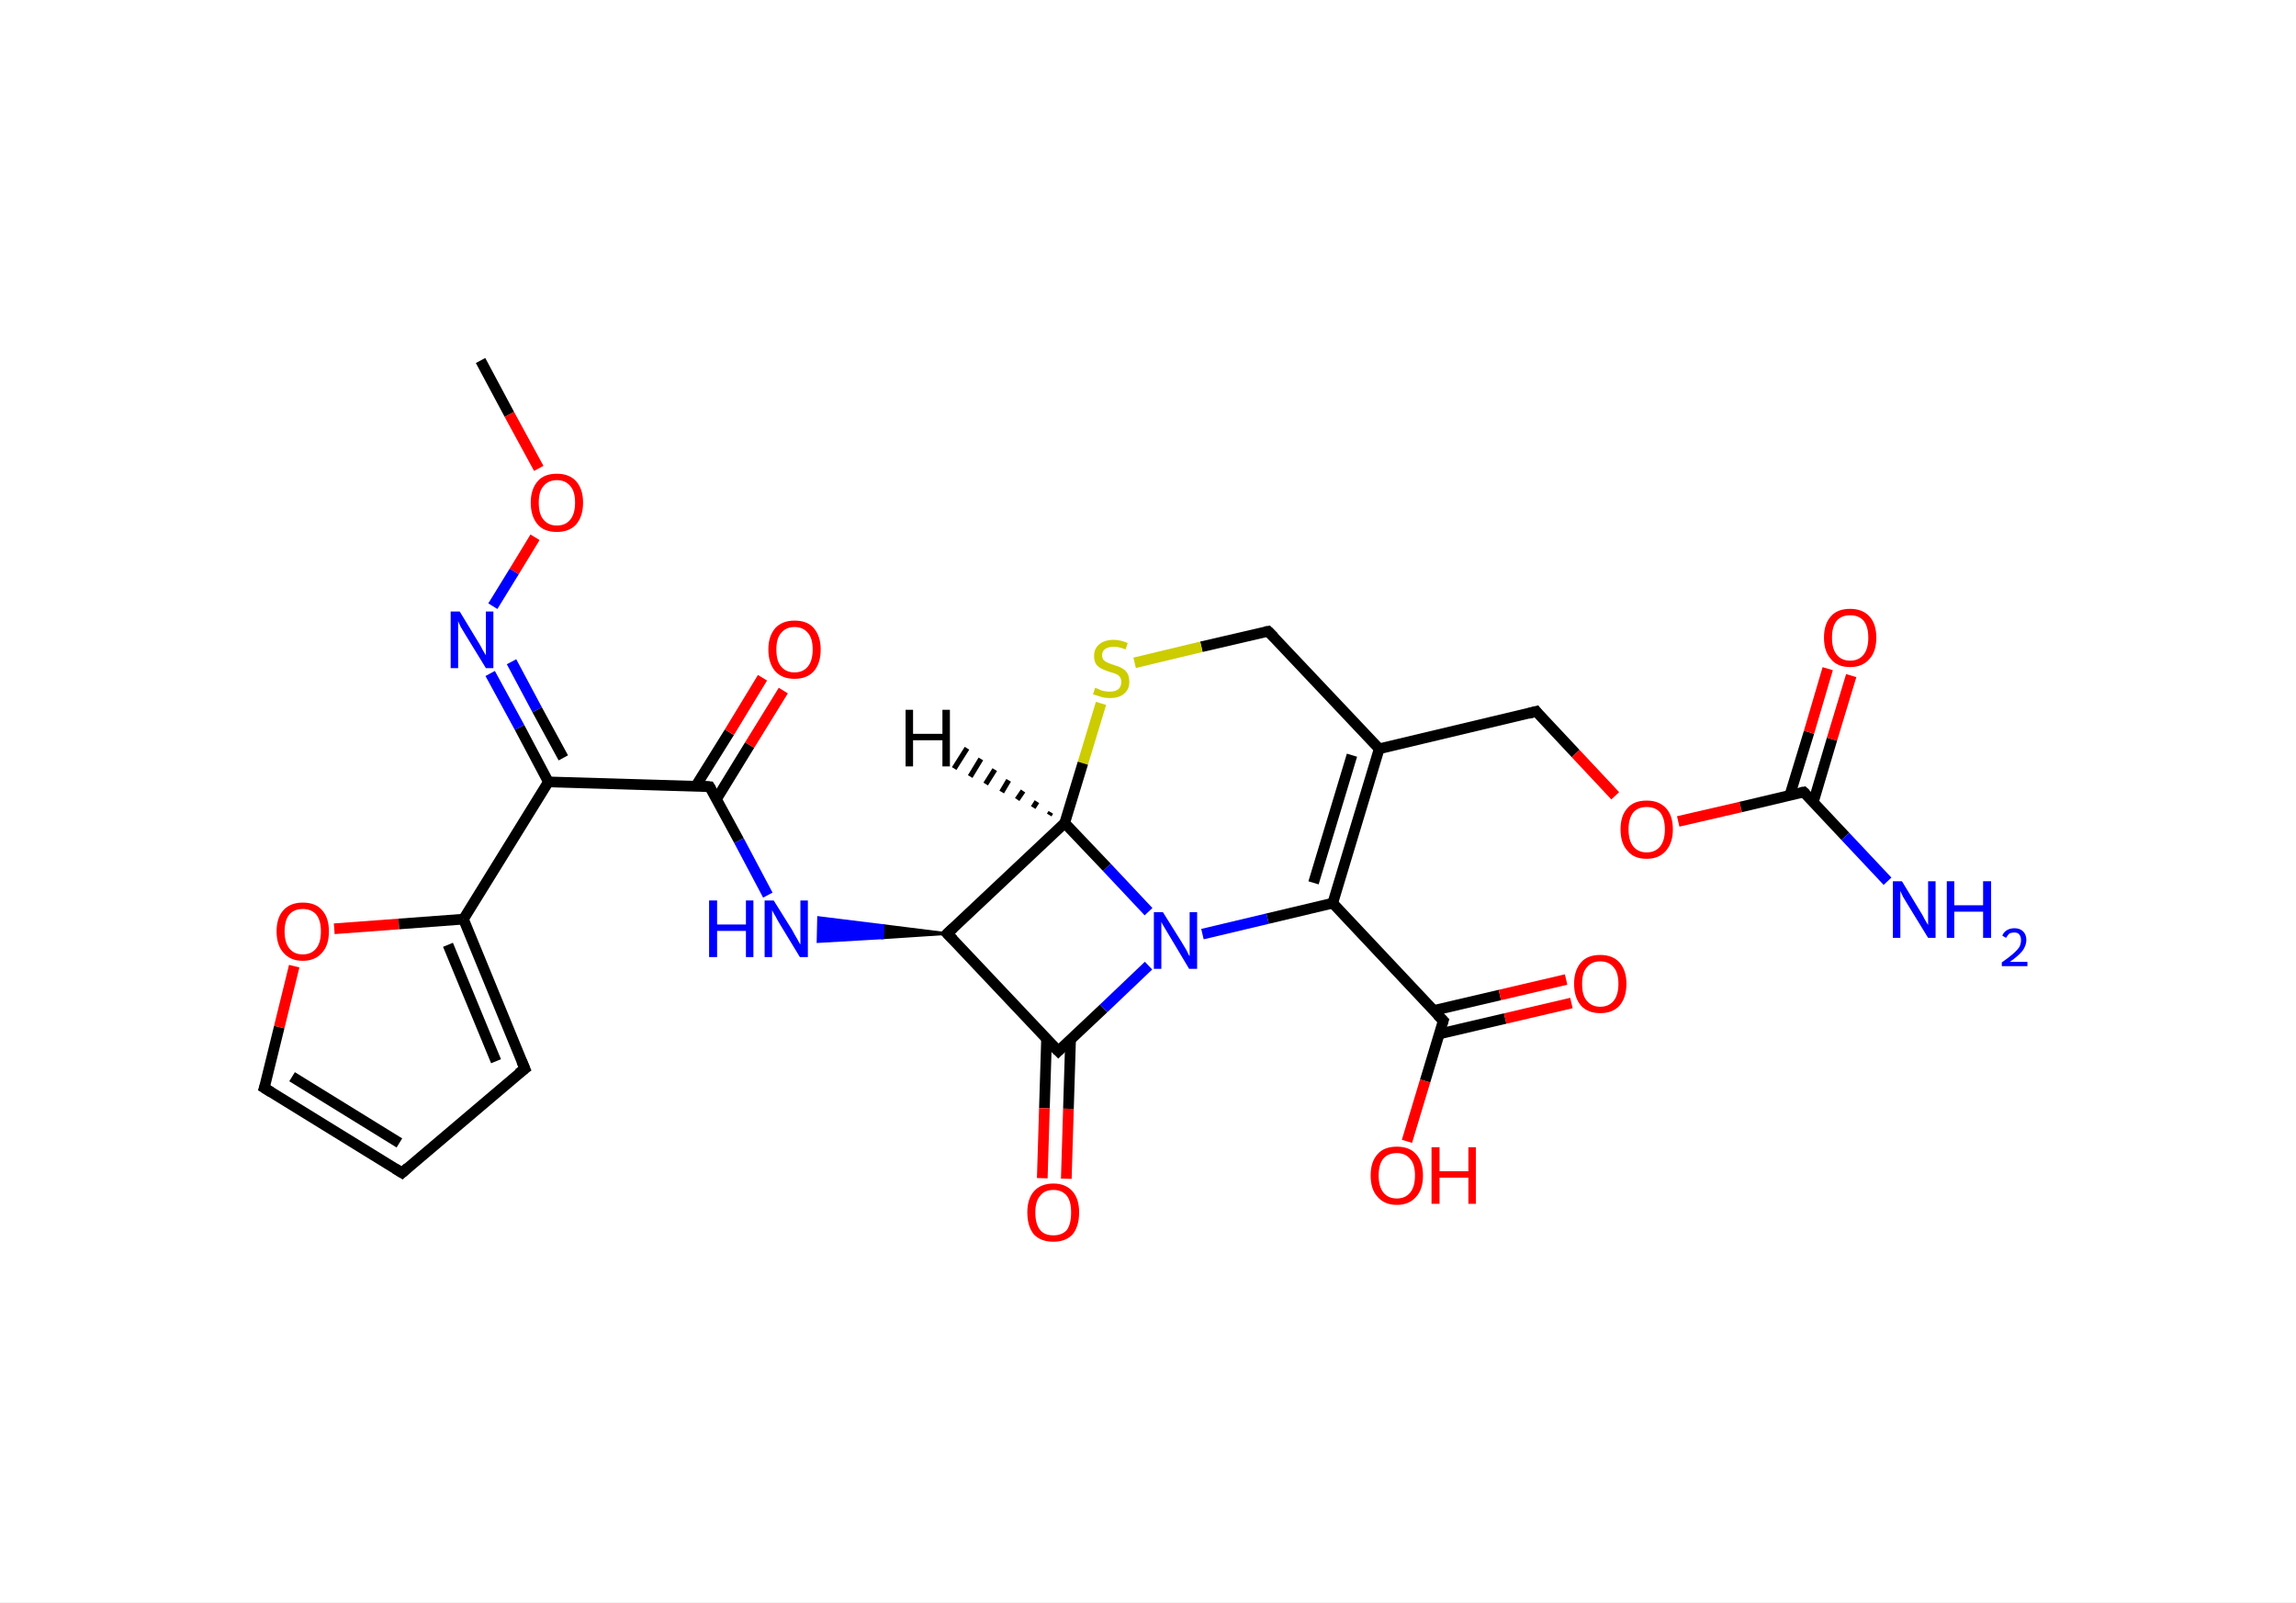
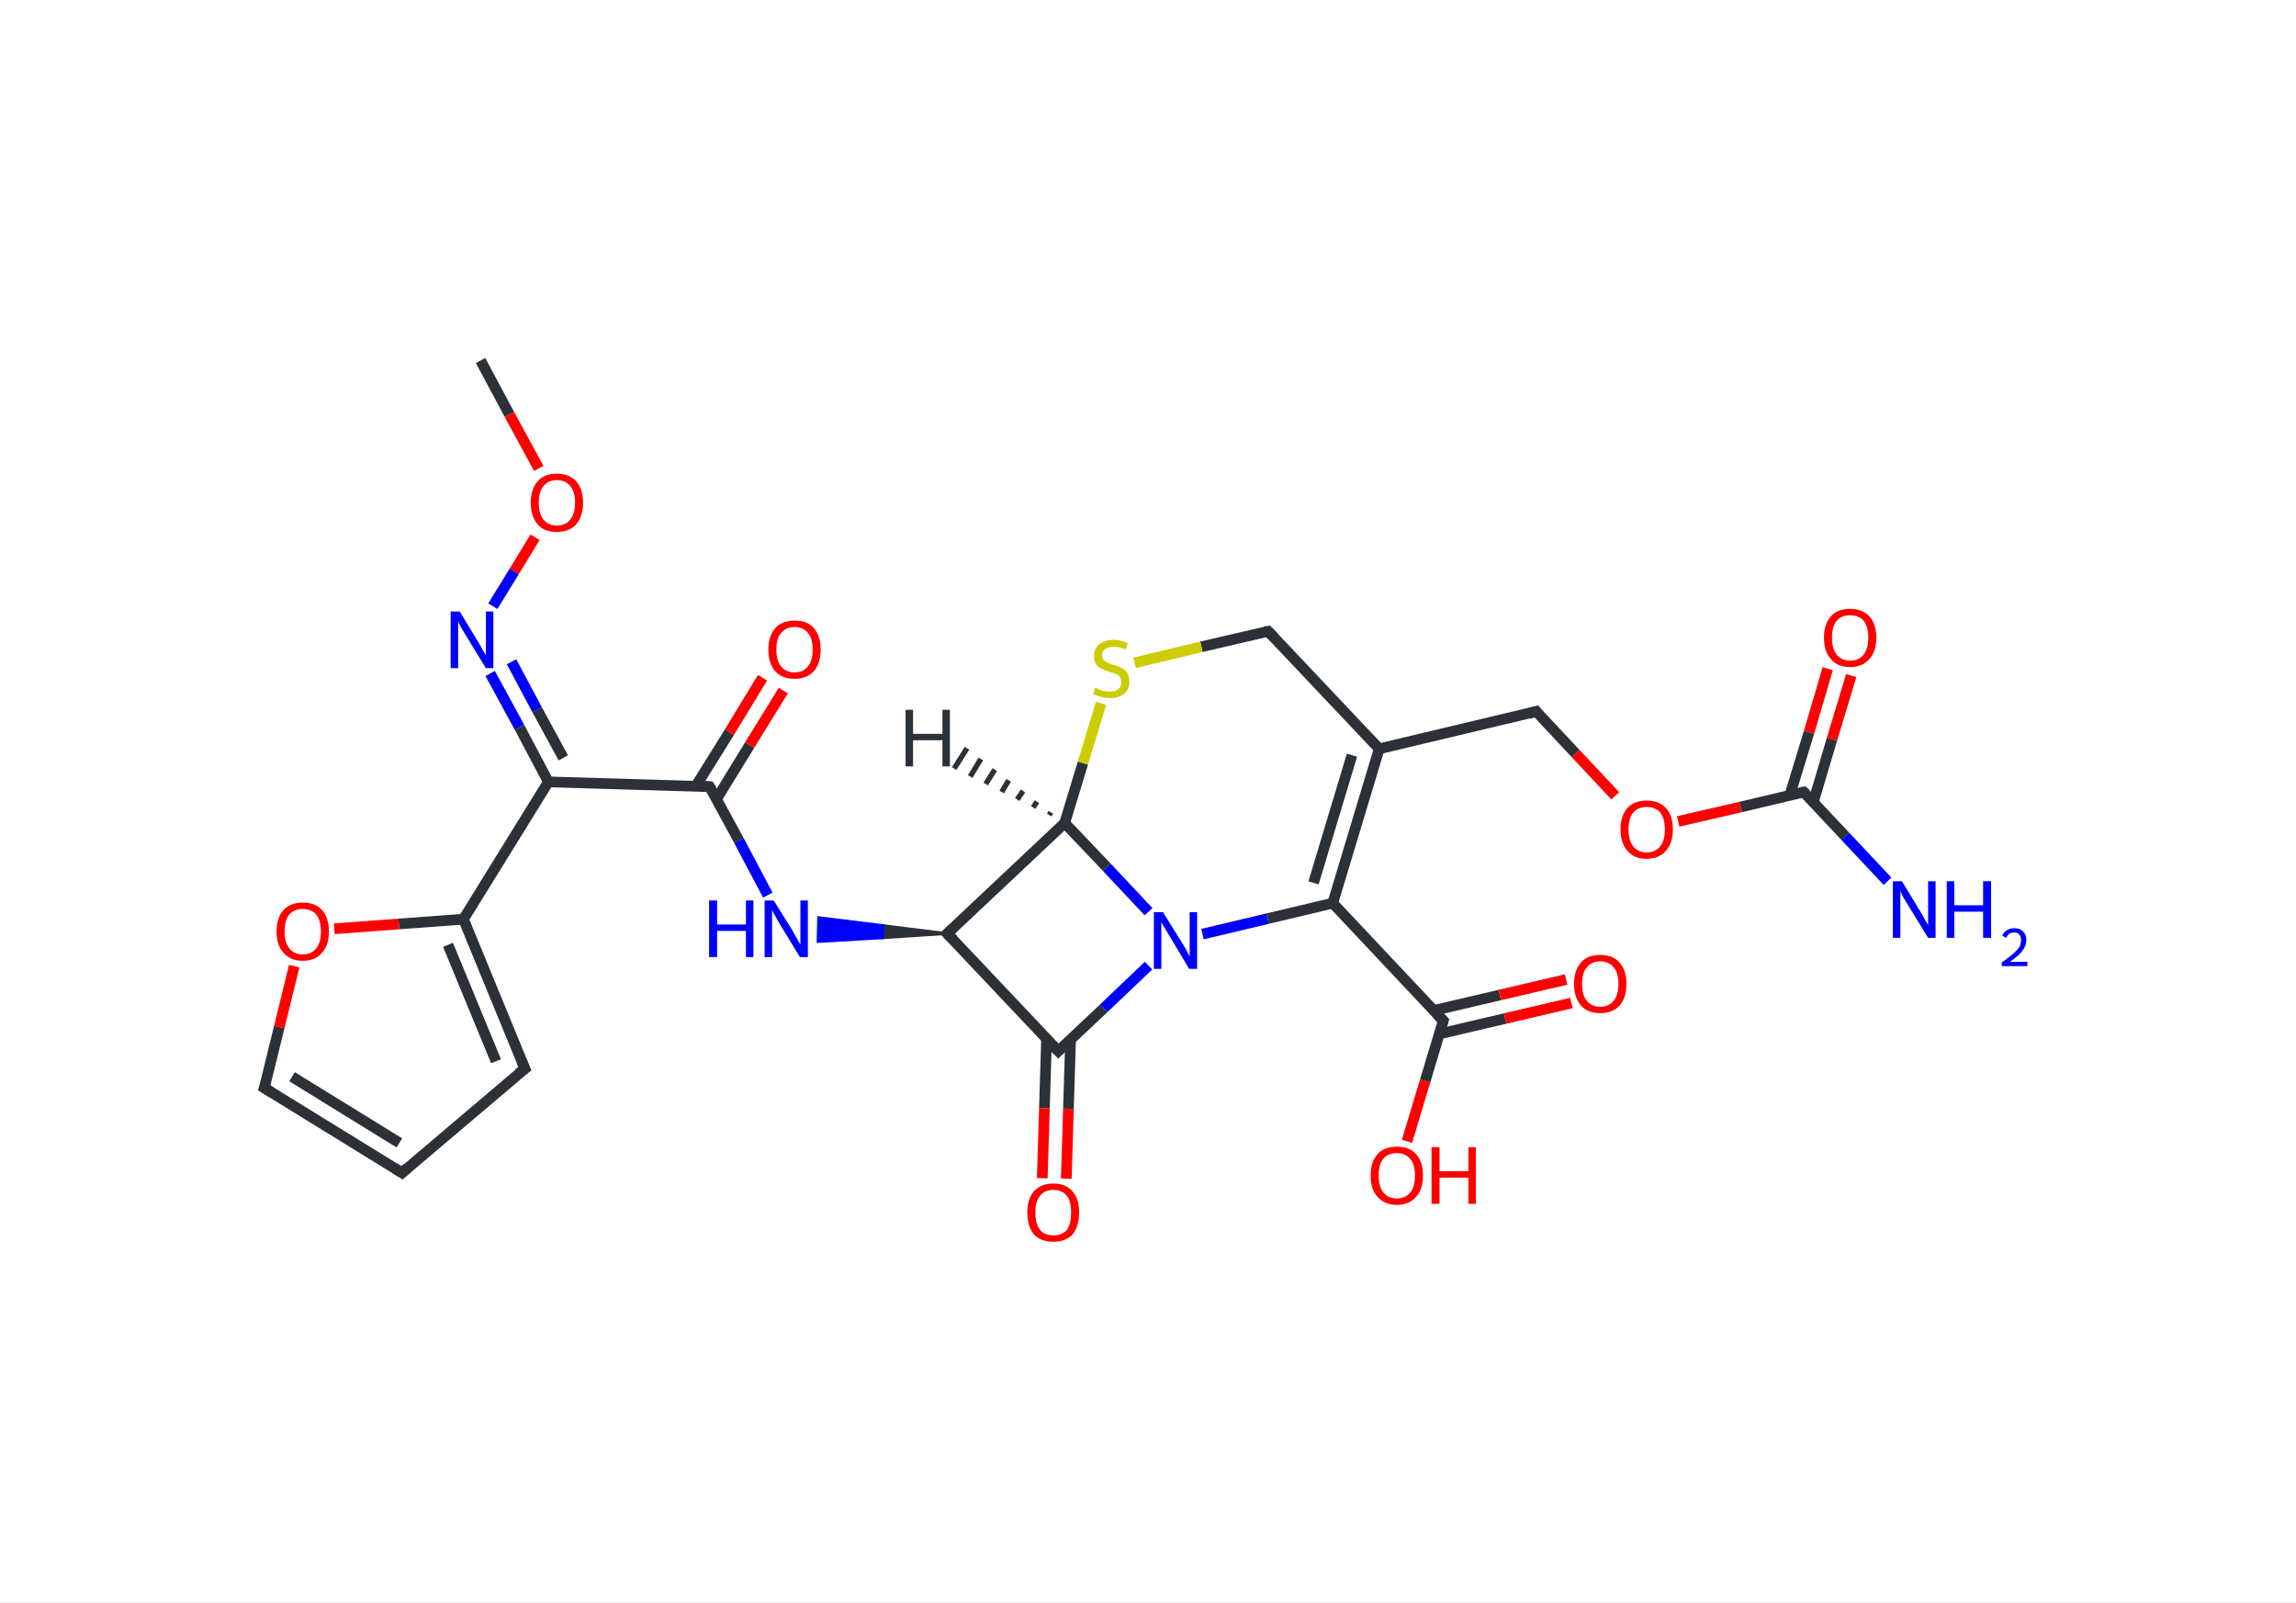
<svg xmlns="http://www.w3.org/2000/svg" role="img" version="1.1" baseProfile="full" xml:space="preserve" width="430px" height="300px" viewBox="0 0 430 300">
  <rect style="opacity:1.0;fill:#FFFFFF;stroke:none" width="430.0" height="300.0" x="0.0" y="0.0"> </rect>
-   <path class="bond-0 atom-0 atom-1" d="M 90.0,67.5 L 95.4,77.6" style="fill:none;fill-rule:evenodd;stroke:#000000;stroke-width:2.0px;stroke-linecap:butt;stroke-linejoin:miter;stroke-opacity:1" />
+   <path class="bond-0 atom-0 atom-1" d="M 90.0,67.5 L 95.4,77.6" style="fill:none;fill-rule:evenodd;stroke:#2c3138;stroke-width:2.0px;stroke-linecap:butt;stroke-linejoin:miter;stroke-opacity:1" />
  <path class="bond-0 atom-0 atom-1" d="M 95.4,77.6 L 100.9,87.7" style="fill:none;fill-rule:evenodd;stroke:#FF0000;stroke-width:2.0px;stroke-linecap:butt;stroke-linejoin:miter;stroke-opacity:1" />
  <path class="bond-1 atom-1 atom-2" d="M 100.2,100.6 L 96.3,107.0" style="fill:none;fill-rule:evenodd;stroke:#FF0000;stroke-width:2.0px;stroke-linecap:butt;stroke-linejoin:miter;stroke-opacity:1" />
  <path class="bond-1 atom-1 atom-2" d="M 96.3,107.0 L 92.3,113.5" style="fill:none;fill-rule:evenodd;stroke:#0000FF;stroke-width:2.0px;stroke-linecap:butt;stroke-linejoin:miter;stroke-opacity:1" />
  <path class="bond-2 atom-2 atom-3" d="M 91.8,126.1 L 97.3,136.2" style="fill:none;fill-rule:evenodd;stroke:#0000FF;stroke-width:2.0px;stroke-linecap:butt;stroke-linejoin:miter;stroke-opacity:1" />
-   <path class="bond-2 atom-2 atom-3" d="M 97.3,136.2 L 102.7,146.4" style="fill:none;fill-rule:evenodd;stroke:#000000;stroke-width:2.0px;stroke-linecap:butt;stroke-linejoin:miter;stroke-opacity:1" />
+   <path class="bond-2 atom-2 atom-3" d="M 97.3,136.2 L 102.7,146.4" style="fill:none;fill-rule:evenodd;stroke:#2c3138;stroke-width:2.0px;stroke-linecap:butt;stroke-linejoin:miter;stroke-opacity:1" />
  <path class="bond-2 atom-2 atom-3" d="M 95.8,123.9 L 100.6,132.9" style="fill:none;fill-rule:evenodd;stroke:#0000FF;stroke-width:2.0px;stroke-linecap:butt;stroke-linejoin:miter;stroke-opacity:1" />
-   <path class="bond-2 atom-2 atom-3" d="M 100.6,132.9 L 105.5,141.9" style="fill:none;fill-rule:evenodd;stroke:#000000;stroke-width:2.0px;stroke-linecap:butt;stroke-linejoin:miter;stroke-opacity:1" />
-   <path class="bond-3 atom-3 atom-4" d="M 102.7,146.4 L 132.9,147.3" style="fill:none;fill-rule:evenodd;stroke:#000000;stroke-width:2.0px;stroke-linecap:butt;stroke-linejoin:miter;stroke-opacity:1" />
-   <path class="bond-4 atom-4 atom-5" d="M 134.2,149.6 L 140.4,139.5" style="fill:none;fill-rule:evenodd;stroke:#000000;stroke-width:2.0px;stroke-linecap:butt;stroke-linejoin:miter;stroke-opacity:1" />
+   <path class="bond-2 atom-2 atom-3" d="M 100.6,132.9 L 105.5,141.9" style="fill:none;fill-rule:evenodd;stroke:#2c3138;stroke-width:2.0px;stroke-linecap:butt;stroke-linejoin:miter;stroke-opacity:1" />
+   <path class="bond-3 atom-3 atom-4" d="M 102.7,146.4 L 132.9,147.3" style="fill:none;fill-rule:evenodd;stroke:#2c3138;stroke-width:2.0px;stroke-linecap:butt;stroke-linejoin:miter;stroke-opacity:1" />
+   <path class="bond-4 atom-4 atom-5" d="M 134.2,149.6 L 140.4,139.5" style="fill:none;fill-rule:evenodd;stroke:#2c3138;stroke-width:2.0px;stroke-linecap:butt;stroke-linejoin:miter;stroke-opacity:1" />
  <path class="bond-4 atom-4 atom-5" d="M 140.4,139.5 L 146.7,129.3" style="fill:none;fill-rule:evenodd;stroke:#FF0000;stroke-width:2.0px;stroke-linecap:butt;stroke-linejoin:miter;stroke-opacity:1" />
-   <path class="bond-4 atom-4 atom-5" d="M 130.3,147.2 L 136.6,137.1" style="fill:none;fill-rule:evenodd;stroke:#000000;stroke-width:2.0px;stroke-linecap:butt;stroke-linejoin:miter;stroke-opacity:1" />
+   <path class="bond-4 atom-4 atom-5" d="M 130.3,147.2 L 136.6,137.1" style="fill:none;fill-rule:evenodd;stroke:#2c3138;stroke-width:2.0px;stroke-linecap:butt;stroke-linejoin:miter;stroke-opacity:1" />
  <path class="bond-4 atom-4 atom-5" d="M 136.6,137.1 L 142.8,126.9" style="fill:none;fill-rule:evenodd;stroke:#FF0000;stroke-width:2.0px;stroke-linecap:butt;stroke-linejoin:miter;stroke-opacity:1" />
-   <path class="bond-5 atom-4 atom-6" d="M 132.9,147.3 L 138.4,157.4" style="fill:none;fill-rule:evenodd;stroke:#000000;stroke-width:2.0px;stroke-linecap:butt;stroke-linejoin:miter;stroke-opacity:1" />
+   <path class="bond-5 atom-4 atom-6" d="M 132.9,147.3 L 138.4,157.4" style="fill:none;fill-rule:evenodd;stroke:#2c3138;stroke-width:2.0px;stroke-linecap:butt;stroke-linejoin:miter;stroke-opacity:1" />
  <path class="bond-5 atom-4 atom-6" d="M 138.4,157.4 L 143.8,167.6" style="fill:none;fill-rule:evenodd;stroke:#0000FF;stroke-width:2.0px;stroke-linecap:butt;stroke-linejoin:miter;stroke-opacity:1" />
-   <path class="bond-6 atom-7 atom-6" d="M 177.4,174.8 L 165.3,175.6 L 165.4,173.3 Z" style="fill:#000000;fill-rule:evenodd;fill-opacity:1;stroke:#000000;stroke-width:0.5px;stroke-linecap:butt;stroke-linejoin:miter;stroke-miterlimit:10;stroke-opacity:1;" />
+   <path class="bond-6 atom-7 atom-6" d="M 177.4,174.8 L 165.3,175.6 L 165.4,173.3 Z" style="fill:#2c3138;fill-rule:evenodd;fill-opacity:1;stroke:#2c3138;stroke-width:0.5px;stroke-linecap:butt;stroke-linejoin:miter;stroke-miterlimit:10;stroke-opacity:1;" />
  <path class="bond-6 atom-7 atom-6" d="M 153.3,171.8 L 153.2,176.3 L 165.3,175.6 L 165.4,173.3 Z" style="fill:#0000FF;fill-rule:evenodd;fill-opacity:1;stroke:#0000FF;stroke-width:0.5px;stroke-linecap:butt;stroke-linejoin:miter;stroke-miterlimit:10;stroke-opacity:1;" />
-   <path class="bond-7 atom-7 atom-8" d="M 177.4,174.8 L 198.2,196.8" style="fill:none;fill-rule:evenodd;stroke:#000000;stroke-width:2.0px;stroke-linecap:butt;stroke-linejoin:miter;stroke-opacity:1" />
-   <path class="bond-8 atom-8 atom-9" d="M 196.0,194.5 L 195.6,207.5" style="fill:none;fill-rule:evenodd;stroke:#000000;stroke-width:2.0px;stroke-linecap:butt;stroke-linejoin:miter;stroke-opacity:1" />
+   <path class="bond-7 atom-7 atom-8" d="M 177.4,174.8 L 198.2,196.8" style="fill:none;fill-rule:evenodd;stroke:#2c3138;stroke-width:2.0px;stroke-linecap:butt;stroke-linejoin:miter;stroke-opacity:1" />
+   <path class="bond-8 atom-8 atom-9" d="M 196.0,194.5 L 195.6,207.5" style="fill:none;fill-rule:evenodd;stroke:#2c3138;stroke-width:2.0px;stroke-linecap:butt;stroke-linejoin:miter;stroke-opacity:1" />
  <path class="bond-8 atom-8 atom-9" d="M 195.6,207.5 L 195.2,220.6" style="fill:none;fill-rule:evenodd;stroke:#FF0000;stroke-width:2.0px;stroke-linecap:butt;stroke-linejoin:miter;stroke-opacity:1" />
-   <path class="bond-8 atom-8 atom-9" d="M 200.5,194.6 L 200.1,207.6" style="fill:none;fill-rule:evenodd;stroke:#000000;stroke-width:2.0px;stroke-linecap:butt;stroke-linejoin:miter;stroke-opacity:1" />
+   <path class="bond-8 atom-8 atom-9" d="M 200.5,194.6 L 200.1,207.6" style="fill:none;fill-rule:evenodd;stroke:#2c3138;stroke-width:2.0px;stroke-linecap:butt;stroke-linejoin:miter;stroke-opacity:1" />
  <path class="bond-8 atom-8 atom-9" d="M 200.1,207.6 L 199.7,220.7" style="fill:none;fill-rule:evenodd;stroke:#FF0000;stroke-width:2.0px;stroke-linecap:butt;stroke-linejoin:miter;stroke-opacity:1" />
-   <path class="bond-9 atom-8 atom-10" d="M 198.2,196.8 L 206.7,188.8" style="fill:none;fill-rule:evenodd;stroke:#000000;stroke-width:2.0px;stroke-linecap:butt;stroke-linejoin:miter;stroke-opacity:1" />
+   <path class="bond-9 atom-8 atom-10" d="M 198.2,196.8 L 206.7,188.8" style="fill:none;fill-rule:evenodd;stroke:#2c3138;stroke-width:2.0px;stroke-linecap:butt;stroke-linejoin:miter;stroke-opacity:1" />
  <path class="bond-9 atom-8 atom-10" d="M 206.7,188.8 L 215.1,180.8" style="fill:none;fill-rule:evenodd;stroke:#0000FF;stroke-width:2.0px;stroke-linecap:butt;stroke-linejoin:miter;stroke-opacity:1" />
  <path class="bond-10 atom-10 atom-11" d="M 225.2,174.9 L 237.4,172.0" style="fill:none;fill-rule:evenodd;stroke:#0000FF;stroke-width:2.0px;stroke-linecap:butt;stroke-linejoin:miter;stroke-opacity:1" />
-   <path class="bond-10 atom-10 atom-11" d="M 237.4,172.0 L 249.6,169.1" style="fill:none;fill-rule:evenodd;stroke:#000000;stroke-width:2.0px;stroke-linecap:butt;stroke-linejoin:miter;stroke-opacity:1" />
-   <path class="bond-11 atom-11 atom-12" d="M 249.6,169.1 L 270.3,191.1" style="fill:none;fill-rule:evenodd;stroke:#000000;stroke-width:2.0px;stroke-linecap:butt;stroke-linejoin:miter;stroke-opacity:1" />
-   <path class="bond-12 atom-12 atom-13" d="M 269.5,193.6 L 281.9,190.7" style="fill:none;fill-rule:evenodd;stroke:#000000;stroke-width:2.0px;stroke-linecap:butt;stroke-linejoin:miter;stroke-opacity:1" />
+   <path class="bond-10 atom-10 atom-11" d="M 237.4,172.0 L 249.6,169.1" style="fill:none;fill-rule:evenodd;stroke:#2c3138;stroke-width:2.0px;stroke-linecap:butt;stroke-linejoin:miter;stroke-opacity:1" />
+   <path class="bond-11 atom-11 atom-12" d="M 249.6,169.1 L 270.3,191.1" style="fill:none;fill-rule:evenodd;stroke:#2c3138;stroke-width:2.0px;stroke-linecap:butt;stroke-linejoin:miter;stroke-opacity:1" />
+   <path class="bond-12 atom-12 atom-13" d="M 269.5,193.6 L 281.9,190.7" style="fill:none;fill-rule:evenodd;stroke:#2c3138;stroke-width:2.0px;stroke-linecap:butt;stroke-linejoin:miter;stroke-opacity:1" />
  <path class="bond-12 atom-12 atom-13" d="M 281.9,190.7 L 294.3,187.8" style="fill:none;fill-rule:evenodd;stroke:#FF0000;stroke-width:2.0px;stroke-linecap:butt;stroke-linejoin:miter;stroke-opacity:1" />
-   <path class="bond-12 atom-12 atom-13" d="M 268.5,189.2 L 280.9,186.3" style="fill:none;fill-rule:evenodd;stroke:#000000;stroke-width:2.0px;stroke-linecap:butt;stroke-linejoin:miter;stroke-opacity:1" />
+   <path class="bond-12 atom-12 atom-13" d="M 268.5,189.2 L 280.9,186.3" style="fill:none;fill-rule:evenodd;stroke:#2c3138;stroke-width:2.0px;stroke-linecap:butt;stroke-linejoin:miter;stroke-opacity:1" />
  <path class="bond-12 atom-12 atom-13" d="M 280.9,186.3 L 293.3,183.4" style="fill:none;fill-rule:evenodd;stroke:#FF0000;stroke-width:2.0px;stroke-linecap:butt;stroke-linejoin:miter;stroke-opacity:1" />
-   <path class="bond-13 atom-12 atom-14" d="M 270.3,191.1 L 266.9,202.4" style="fill:none;fill-rule:evenodd;stroke:#000000;stroke-width:2.0px;stroke-linecap:butt;stroke-linejoin:miter;stroke-opacity:1" />
+   <path class="bond-13 atom-12 atom-14" d="M 270.3,191.1 L 266.9,202.4" style="fill:none;fill-rule:evenodd;stroke:#2c3138;stroke-width:2.0px;stroke-linecap:butt;stroke-linejoin:miter;stroke-opacity:1" />
  <path class="bond-13 atom-12 atom-14" d="M 266.9,202.4 L 263.5,213.7" style="fill:none;fill-rule:evenodd;stroke:#FF0000;stroke-width:2.0px;stroke-linecap:butt;stroke-linejoin:miter;stroke-opacity:1" />
-   <path class="bond-14 atom-11 atom-15" d="M 249.6,169.1 L 258.3,140.2" style="fill:none;fill-rule:evenodd;stroke:#000000;stroke-width:2.0px;stroke-linecap:butt;stroke-linejoin:miter;stroke-opacity:1" />
-   <path class="bond-14 atom-11 atom-15" d="M 246.0,165.3 L 253.2,141.4" style="fill:none;fill-rule:evenodd;stroke:#000000;stroke-width:2.0px;stroke-linecap:butt;stroke-linejoin:miter;stroke-opacity:1" />
-   <path class="bond-15 atom-15 atom-16" d="M 258.3,140.2 L 287.7,133.2" style="fill:none;fill-rule:evenodd;stroke:#000000;stroke-width:2.0px;stroke-linecap:butt;stroke-linejoin:miter;stroke-opacity:1" />
-   <path class="bond-16 atom-16 atom-17" d="M 287.7,133.2 L 295.1,141.1" style="fill:none;fill-rule:evenodd;stroke:#000000;stroke-width:2.0px;stroke-linecap:butt;stroke-linejoin:miter;stroke-opacity:1" />
+   <path class="bond-14 atom-11 atom-15" d="M 249.6,169.1 L 258.3,140.2" style="fill:none;fill-rule:evenodd;stroke:#2c3138;stroke-width:2.0px;stroke-linecap:butt;stroke-linejoin:miter;stroke-opacity:1" />
+   <path class="bond-14 atom-11 atom-15" d="M 246.0,165.3 L 253.2,141.4" style="fill:none;fill-rule:evenodd;stroke:#2c3138;stroke-width:2.0px;stroke-linecap:butt;stroke-linejoin:miter;stroke-opacity:1" />
+   <path class="bond-15 atom-15 atom-16" d="M 258.3,140.2 L 287.7,133.2" style="fill:none;fill-rule:evenodd;stroke:#2c3138;stroke-width:2.0px;stroke-linecap:butt;stroke-linejoin:miter;stroke-opacity:1" />
+   <path class="bond-16 atom-16 atom-17" d="M 287.7,133.2 L 295.1,141.1" style="fill:none;fill-rule:evenodd;stroke:#2c3138;stroke-width:2.0px;stroke-linecap:butt;stroke-linejoin:miter;stroke-opacity:1" />
  <path class="bond-16 atom-16 atom-17" d="M 295.1,141.1 L 302.5,149.0" style="fill:none;fill-rule:evenodd;stroke:#FF0000;stroke-width:2.0px;stroke-linecap:butt;stroke-linejoin:miter;stroke-opacity:1" />
  <path class="bond-17 atom-17 atom-18" d="M 314.3,153.8 L 326.0,151.1" style="fill:none;fill-rule:evenodd;stroke:#FF0000;stroke-width:2.0px;stroke-linecap:butt;stroke-linejoin:miter;stroke-opacity:1" />
-   <path class="bond-17 atom-17 atom-18" d="M 326.0,151.1 L 337.8,148.3" style="fill:none;fill-rule:evenodd;stroke:#000000;stroke-width:2.0px;stroke-linecap:butt;stroke-linejoin:miter;stroke-opacity:1" />
-   <path class="bond-18 atom-18 atom-19" d="M 337.8,148.3 L 345.6,156.6" style="fill:none;fill-rule:evenodd;stroke:#000000;stroke-width:2.0px;stroke-linecap:butt;stroke-linejoin:miter;stroke-opacity:1" />
+   <path class="bond-17 atom-17 atom-18" d="M 326.0,151.1 L 337.8,148.3" style="fill:none;fill-rule:evenodd;stroke:#2c3138;stroke-width:2.0px;stroke-linecap:butt;stroke-linejoin:miter;stroke-opacity:1" />
+   <path class="bond-18 atom-18 atom-19" d="M 337.8,148.3 L 345.6,156.6" style="fill:none;fill-rule:evenodd;stroke:#2c3138;stroke-width:2.0px;stroke-linecap:butt;stroke-linejoin:miter;stroke-opacity:1" />
  <path class="bond-18 atom-18 atom-19" d="M 345.6,156.6 L 353.5,165.0" style="fill:none;fill-rule:evenodd;stroke:#0000FF;stroke-width:2.0px;stroke-linecap:butt;stroke-linejoin:miter;stroke-opacity:1" />
-   <path class="bond-19 atom-18 atom-20" d="M 339.6,150.2 L 343.1,138.4" style="fill:none;fill-rule:evenodd;stroke:#000000;stroke-width:2.0px;stroke-linecap:butt;stroke-linejoin:miter;stroke-opacity:1" />
+   <path class="bond-19 atom-18 atom-20" d="M 339.6,150.2 L 343.1,138.4" style="fill:none;fill-rule:evenodd;stroke:#2c3138;stroke-width:2.0px;stroke-linecap:butt;stroke-linejoin:miter;stroke-opacity:1" />
  <path class="bond-19 atom-18 atom-20" d="M 343.1,138.4 L 346.7,126.5" style="fill:none;fill-rule:evenodd;stroke:#FF0000;stroke-width:2.0px;stroke-linecap:butt;stroke-linejoin:miter;stroke-opacity:1" />
-   <path class="bond-19 atom-18 atom-20" d="M 335.2,148.9 L 338.8,137.1" style="fill:none;fill-rule:evenodd;stroke:#000000;stroke-width:2.0px;stroke-linecap:butt;stroke-linejoin:miter;stroke-opacity:1" />
+   <path class="bond-19 atom-18 atom-20" d="M 335.2,148.9 L 338.8,137.1" style="fill:none;fill-rule:evenodd;stroke:#2c3138;stroke-width:2.0px;stroke-linecap:butt;stroke-linejoin:miter;stroke-opacity:1" />
  <path class="bond-19 atom-18 atom-20" d="M 338.8,137.1 L 342.3,125.2" style="fill:none;fill-rule:evenodd;stroke:#FF0000;stroke-width:2.0px;stroke-linecap:butt;stroke-linejoin:miter;stroke-opacity:1" />
-   <path class="bond-20 atom-15 atom-21" d="M 258.3,140.2 L 237.5,118.2" style="fill:none;fill-rule:evenodd;stroke:#000000;stroke-width:2.0px;stroke-linecap:butt;stroke-linejoin:miter;stroke-opacity:1" />
-   <path class="bond-21 atom-21 atom-22" d="M 237.5,118.2 L 225.0,121.1" style="fill:none;fill-rule:evenodd;stroke:#000000;stroke-width:2.0px;stroke-linecap:butt;stroke-linejoin:miter;stroke-opacity:1" />
+   <path class="bond-20 atom-15 atom-21" d="M 258.3,140.2 L 237.5,118.2" style="fill:none;fill-rule:evenodd;stroke:#2c3138;stroke-width:2.0px;stroke-linecap:butt;stroke-linejoin:miter;stroke-opacity:1" />
+   <path class="bond-21 atom-21 atom-22" d="M 237.5,118.2 L 225.0,121.1" style="fill:none;fill-rule:evenodd;stroke:#2c3138;stroke-width:2.0px;stroke-linecap:butt;stroke-linejoin:miter;stroke-opacity:1" />
  <path class="bond-21 atom-21 atom-22" d="M 225.0,121.1 L 212.5,124.1" style="fill:none;fill-rule:evenodd;stroke:#CCCC00;stroke-width:2.0px;stroke-linecap:butt;stroke-linejoin:miter;stroke-opacity:1" />
  <path class="bond-22 atom-22 atom-23" d="M 206.2,131.7 L 202.8,142.9" style="fill:none;fill-rule:evenodd;stroke:#CCCC00;stroke-width:2.0px;stroke-linecap:butt;stroke-linejoin:miter;stroke-opacity:1" />
-   <path class="bond-22 atom-22 atom-23" d="M 202.8,142.9 L 199.4,154.1" style="fill:none;fill-rule:evenodd;stroke:#000000;stroke-width:2.0px;stroke-linecap:butt;stroke-linejoin:miter;stroke-opacity:1" />
-   <path class="bond-23 atom-3 atom-24" d="M 102.7,146.4 L 86.8,172.1" style="fill:none;fill-rule:evenodd;stroke:#000000;stroke-width:2.0px;stroke-linecap:butt;stroke-linejoin:miter;stroke-opacity:1" />
-   <path class="bond-24 atom-24 atom-25" d="M 86.8,172.1 L 98.3,200.1" style="fill:none;fill-rule:evenodd;stroke:#000000;stroke-width:2.0px;stroke-linecap:butt;stroke-linejoin:miter;stroke-opacity:1" />
-   <path class="bond-24 atom-24 atom-25" d="M 83.9,176.9 L 92.9,198.7" style="fill:none;fill-rule:evenodd;stroke:#000000;stroke-width:2.0px;stroke-linecap:butt;stroke-linejoin:miter;stroke-opacity:1" />
-   <path class="bond-25 atom-25 atom-26" d="M 98.3,200.1 L 75.3,219.6" style="fill:none;fill-rule:evenodd;stroke:#000000;stroke-width:2.0px;stroke-linecap:butt;stroke-linejoin:miter;stroke-opacity:1" />
-   <path class="bond-26 atom-26 atom-27" d="M 75.3,219.6 L 49.5,203.7" style="fill:none;fill-rule:evenodd;stroke:#000000;stroke-width:2.0px;stroke-linecap:butt;stroke-linejoin:miter;stroke-opacity:1" />
-   <path class="bond-26 atom-26 atom-27" d="M 74.8,214.0 L 54.7,201.6" style="fill:none;fill-rule:evenodd;stroke:#000000;stroke-width:2.0px;stroke-linecap:butt;stroke-linejoin:miter;stroke-opacity:1" />
-   <path class="bond-27 atom-27 atom-28" d="M 49.5,203.7 L 52.3,192.3" style="fill:none;fill-rule:evenodd;stroke:#000000;stroke-width:2.0px;stroke-linecap:butt;stroke-linejoin:miter;stroke-opacity:1" />
+   <path class="bond-22 atom-22 atom-23" d="M 202.8,142.9 L 199.4,154.1" style="fill:none;fill-rule:evenodd;stroke:#2c3138;stroke-width:2.0px;stroke-linecap:butt;stroke-linejoin:miter;stroke-opacity:1" />
+   <path class="bond-23 atom-3 atom-24" d="M 102.7,146.4 L 86.8,172.1" style="fill:none;fill-rule:evenodd;stroke:#2c3138;stroke-width:2.0px;stroke-linecap:butt;stroke-linejoin:miter;stroke-opacity:1" />
+   <path class="bond-24 atom-24 atom-25" d="M 86.8,172.1 L 98.3,200.1" style="fill:none;fill-rule:evenodd;stroke:#2c3138;stroke-width:2.0px;stroke-linecap:butt;stroke-linejoin:miter;stroke-opacity:1" />
+   <path class="bond-24 atom-24 atom-25" d="M 83.9,176.9 L 92.9,198.7" style="fill:none;fill-rule:evenodd;stroke:#2c3138;stroke-width:2.0px;stroke-linecap:butt;stroke-linejoin:miter;stroke-opacity:1" />
+   <path class="bond-25 atom-25 atom-26" d="M 98.3,200.1 L 75.3,219.6" style="fill:none;fill-rule:evenodd;stroke:#2c3138;stroke-width:2.0px;stroke-linecap:butt;stroke-linejoin:miter;stroke-opacity:1" />
+   <path class="bond-26 atom-26 atom-27" d="M 75.3,219.6 L 49.5,203.7" style="fill:none;fill-rule:evenodd;stroke:#2c3138;stroke-width:2.0px;stroke-linecap:butt;stroke-linejoin:miter;stroke-opacity:1" />
+   <path class="bond-26 atom-26 atom-27" d="M 74.8,214.0 L 54.7,201.6" style="fill:none;fill-rule:evenodd;stroke:#2c3138;stroke-width:2.0px;stroke-linecap:butt;stroke-linejoin:miter;stroke-opacity:1" />
+   <path class="bond-27 atom-27 atom-28" d="M 49.5,203.7 L 52.3,192.3" style="fill:none;fill-rule:evenodd;stroke:#2c3138;stroke-width:2.0px;stroke-linecap:butt;stroke-linejoin:miter;stroke-opacity:1" />
  <path class="bond-27 atom-27 atom-28" d="M 52.3,192.3 L 55.1,180.9" style="fill:none;fill-rule:evenodd;stroke:#FF0000;stroke-width:2.0px;stroke-linecap:butt;stroke-linejoin:miter;stroke-opacity:1" />
-   <path class="bond-28 atom-23 atom-7" d="M 199.4,154.1 L 177.4,174.8" style="fill:none;fill-rule:evenodd;stroke:#000000;stroke-width:2.0px;stroke-linecap:butt;stroke-linejoin:miter;stroke-opacity:1" />
+   <path class="bond-28 atom-23 atom-7" d="M 199.4,154.1 L 177.4,174.8" style="fill:none;fill-rule:evenodd;stroke:#2c3138;stroke-width:2.0px;stroke-linecap:butt;stroke-linejoin:miter;stroke-opacity:1" />
  <path class="bond-29 atom-28 atom-24" d="M 62.6,173.9 L 74.7,173.0" style="fill:none;fill-rule:evenodd;stroke:#FF0000;stroke-width:2.0px;stroke-linecap:butt;stroke-linejoin:miter;stroke-opacity:1" />
-   <path class="bond-29 atom-28 atom-24" d="M 74.7,173.0 L 86.8,172.1" style="fill:none;fill-rule:evenodd;stroke:#000000;stroke-width:2.0px;stroke-linecap:butt;stroke-linejoin:miter;stroke-opacity:1" />
-   <path class="bond-30 atom-23 atom-10" d="M 199.4,154.1 L 207.3,162.4" style="fill:none;fill-rule:evenodd;stroke:#000000;stroke-width:2.0px;stroke-linecap:butt;stroke-linejoin:miter;stroke-opacity:1" />
+   <path class="bond-29 atom-28 atom-24" d="M 74.7,173.0 L 86.8,172.1" style="fill:none;fill-rule:evenodd;stroke:#2c3138;stroke-width:2.0px;stroke-linecap:butt;stroke-linejoin:miter;stroke-opacity:1" />
+   <path class="bond-30 atom-23 atom-10" d="M 199.4,154.1 L 207.3,162.4" style="fill:none;fill-rule:evenodd;stroke:#2c3138;stroke-width:2.0px;stroke-linecap:butt;stroke-linejoin:miter;stroke-opacity:1" />
  <path class="bond-30 atom-23 atom-10" d="M 207.3,162.4 L 215.1,170.7" style="fill:none;fill-rule:evenodd;stroke:#0000FF;stroke-width:2.0px;stroke-linecap:butt;stroke-linejoin:miter;stroke-opacity:1" />
-   <path class="bond-31 atom-23 atom-29" d="M 196.5,152.6 L 196.8,152.1" style="fill:none;fill-rule:evenodd;stroke:#000000;stroke-width:1.0px;stroke-linecap:butt;stroke-linejoin:miter;stroke-opacity:1" />
-   <path class="bond-31 atom-23 atom-29" d="M 193.5,151.2 L 194.2,150.1" style="fill:none;fill-rule:evenodd;stroke:#000000;stroke-width:1.0px;stroke-linecap:butt;stroke-linejoin:miter;stroke-opacity:1" />
-   <path class="bond-31 atom-23 atom-29" d="M 190.5,149.7 L 191.6,148.1" style="fill:none;fill-rule:evenodd;stroke:#000000;stroke-width:1.0px;stroke-linecap:butt;stroke-linejoin:miter;stroke-opacity:1" />
-   <path class="bond-31 atom-23 atom-29" d="M 187.6,148.3 L 188.9,146.1" style="fill:none;fill-rule:evenodd;stroke:#000000;stroke-width:1.0px;stroke-linecap:butt;stroke-linejoin:miter;stroke-opacity:1" />
-   <path class="bond-31 atom-23 atom-29" d="M 184.6,146.8 L 186.3,144.1" style="fill:none;fill-rule:evenodd;stroke:#000000;stroke-width:1.0px;stroke-linecap:butt;stroke-linejoin:miter;stroke-opacity:1" />
-   <path class="bond-31 atom-23 atom-29" d="M 181.7,145.4 L 183.7,142.1" style="fill:none;fill-rule:evenodd;stroke:#000000;stroke-width:1.0px;stroke-linecap:butt;stroke-linejoin:miter;stroke-opacity:1" />
-   <path class="bond-31 atom-23 atom-29" d="M 178.7,143.9 L 181.1,140.1" style="fill:none;fill-rule:evenodd;stroke:#000000;stroke-width:1.0px;stroke-linecap:butt;stroke-linejoin:miter;stroke-opacity:1" />
-   <path d="M 131.4,147.2 L 132.9,147.3 L 133.2,147.8" style="fill:none;stroke:#000000;stroke-width:2.0px;stroke-linecap:butt;stroke-linejoin:miter;stroke-miterlimit:10;stroke-opacity:1;" />
-   <path d="M 178.5,175.9 L 177.4,174.8 L 178.5,173.8" style="fill:none;stroke:#000000;stroke-width:2.0px;stroke-linecap:butt;stroke-linejoin:miter;stroke-miterlimit:10;stroke-opacity:1;" />
-   <path d="M 197.1,195.7 L 198.2,196.8 L 198.6,196.4" style="fill:none;stroke:#000000;stroke-width:2.0px;stroke-linecap:butt;stroke-linejoin:miter;stroke-miterlimit:10;stroke-opacity:1;" />
-   <path d="M 269.2,190.0 L 270.3,191.1 L 270.1,191.7" style="fill:none;stroke:#000000;stroke-width:2.0px;stroke-linecap:butt;stroke-linejoin:miter;stroke-miterlimit:10;stroke-opacity:1;" />
-   <path d="M 286.2,133.6 L 287.7,133.2 L 288.0,133.6" style="fill:none;stroke:#000000;stroke-width:2.0px;stroke-linecap:butt;stroke-linejoin:miter;stroke-miterlimit:10;stroke-opacity:1;" />
-   <path d="M 337.2,148.4 L 337.8,148.3 L 338.2,148.7" style="fill:none;stroke:#000000;stroke-width:2.0px;stroke-linecap:butt;stroke-linejoin:miter;stroke-miterlimit:10;stroke-opacity:1;" />
-   <path d="M 238.6,119.3 L 237.5,118.2 L 236.9,118.3" style="fill:none;stroke:#000000;stroke-width:2.0px;stroke-linecap:butt;stroke-linejoin:miter;stroke-miterlimit:10;stroke-opacity:1;" />
-   <path d="M 97.7,198.7 L 98.3,200.1 L 97.1,201.0" style="fill:none;stroke:#000000;stroke-width:2.0px;stroke-linecap:butt;stroke-linejoin:miter;stroke-miterlimit:10;stroke-opacity:1;" />
-   <path d="M 76.4,218.6 L 75.3,219.6 L 74.0,218.8" style="fill:none;stroke:#000000;stroke-width:2.0px;stroke-linecap:butt;stroke-linejoin:miter;stroke-miterlimit:10;stroke-opacity:1;" />
-   <path d="M 50.8,204.5 L 49.5,203.7 L 49.7,203.1" style="fill:none;stroke:#000000;stroke-width:2.0px;stroke-linecap:butt;stroke-linejoin:miter;stroke-miterlimit:10;stroke-opacity:1;" />
+   <path class="bond-31 atom-23 atom-29" d="M 196.5,152.6 L 196.8,152.1" style="fill:none;fill-rule:evenodd;stroke:#2c3138;stroke-width:1.0px;stroke-linecap:butt;stroke-linejoin:miter;stroke-opacity:1" />
+   <path class="bond-31 atom-23 atom-29" d="M 193.5,151.2 L 194.2,150.1" style="fill:none;fill-rule:evenodd;stroke:#2c3138;stroke-width:1.0px;stroke-linecap:butt;stroke-linejoin:miter;stroke-opacity:1" />
+   <path class="bond-31 atom-23 atom-29" d="M 190.5,149.7 L 191.6,148.1" style="fill:none;fill-rule:evenodd;stroke:#2c3138;stroke-width:1.0px;stroke-linecap:butt;stroke-linejoin:miter;stroke-opacity:1" />
+   <path class="bond-31 atom-23 atom-29" d="M 187.6,148.3 L 188.9,146.1" style="fill:none;fill-rule:evenodd;stroke:#2c3138;stroke-width:1.0px;stroke-linecap:butt;stroke-linejoin:miter;stroke-opacity:1" />
+   <path class="bond-31 atom-23 atom-29" d="M 184.6,146.8 L 186.3,144.1" style="fill:none;fill-rule:evenodd;stroke:#2c3138;stroke-width:1.0px;stroke-linecap:butt;stroke-linejoin:miter;stroke-opacity:1" />
+   <path class="bond-31 atom-23 atom-29" d="M 181.7,145.4 L 183.7,142.1" style="fill:none;fill-rule:evenodd;stroke:#2c3138;stroke-width:1.0px;stroke-linecap:butt;stroke-linejoin:miter;stroke-opacity:1" />
+   <path class="bond-31 atom-23 atom-29" d="M 178.7,143.9 L 181.1,140.1" style="fill:none;fill-rule:evenodd;stroke:#2c3138;stroke-width:1.0px;stroke-linecap:butt;stroke-linejoin:miter;stroke-opacity:1" />
+   <path d="M 131.4,147.2 L 132.9,147.3 L 133.2,147.8" style="fill:none;stroke:#2c3138;stroke-width:2.0px;stroke-linecap:butt;stroke-linejoin:miter;stroke-miterlimit:10;stroke-opacity:1;" />
+   <path d="M 178.5,175.9 L 177.4,174.8 L 178.5,173.8" style="fill:none;stroke:#2c3138;stroke-width:2.0px;stroke-linecap:butt;stroke-linejoin:miter;stroke-miterlimit:10;stroke-opacity:1;" />
+   <path d="M 197.1,195.7 L 198.2,196.8 L 198.6,196.4" style="fill:none;stroke:#2c3138;stroke-width:2.0px;stroke-linecap:butt;stroke-linejoin:miter;stroke-miterlimit:10;stroke-opacity:1;" />
+   <path d="M 269.2,190.0 L 270.3,191.1 L 270.1,191.7" style="fill:none;stroke:#2c3138;stroke-width:2.0px;stroke-linecap:butt;stroke-linejoin:miter;stroke-miterlimit:10;stroke-opacity:1;" />
+   <path d="M 286.2,133.6 L 287.7,133.2 L 288.0,133.6" style="fill:none;stroke:#2c3138;stroke-width:2.0px;stroke-linecap:butt;stroke-linejoin:miter;stroke-miterlimit:10;stroke-opacity:1;" />
+   <path d="M 337.2,148.4 L 337.8,148.3 L 338.2,148.7" style="fill:none;stroke:#2c3138;stroke-width:2.0px;stroke-linecap:butt;stroke-linejoin:miter;stroke-miterlimit:10;stroke-opacity:1;" />
+   <path d="M 238.6,119.3 L 237.5,118.2 L 236.9,118.3" style="fill:none;stroke:#2c3138;stroke-width:2.0px;stroke-linecap:butt;stroke-linejoin:miter;stroke-miterlimit:10;stroke-opacity:1;" />
+   <path d="M 97.7,198.7 L 98.3,200.1 L 97.1,201.0" style="fill:none;stroke:#2c3138;stroke-width:2.0px;stroke-linecap:butt;stroke-linejoin:miter;stroke-miterlimit:10;stroke-opacity:1;" />
+   <path d="M 76.4,218.6 L 75.3,219.6 L 74.0,218.8" style="fill:none;stroke:#2c3138;stroke-width:2.0px;stroke-linecap:butt;stroke-linejoin:miter;stroke-miterlimit:10;stroke-opacity:1;" />
+   <path d="M 50.8,204.5 L 49.5,203.7 L 49.7,203.1" style="fill:none;stroke:#2c3138;stroke-width:2.0px;stroke-linecap:butt;stroke-linejoin:miter;stroke-miterlimit:10;stroke-opacity:1;" />
  <path class="atom-1" d="M 99.4 94.1 Q 99.4 91.6, 100.7 90.1 Q 101.9 88.7, 104.3 88.7 Q 106.6 88.7, 107.9 90.1 Q 109.2 91.6, 109.2 94.1 Q 109.2 96.7, 107.9 98.2 Q 106.6 99.6, 104.3 99.6 Q 101.9 99.6, 100.7 98.2 Q 99.4 96.7, 99.4 94.1 M 104.3 98.4 Q 105.9 98.4, 106.8 97.3 Q 107.7 96.2, 107.7 94.1 Q 107.7 92.0, 106.8 91.0 Q 105.9 89.9, 104.3 89.9 Q 102.7 89.9, 101.8 91.0 Q 100.9 92.0, 100.9 94.1 Q 100.9 96.3, 101.8 97.3 Q 102.7 98.4, 104.3 98.4 " fill="#FF0000" />
  <path class="atom-2" d="M 86.1 114.5 L 89.5 120.1 Q 89.9 120.7, 90.4 121.7 Q 91.0 122.7, 91.0 122.7 L 91.0 114.5 L 92.4 114.5 L 92.4 125.1 L 91.0 125.1 L 87.2 118.9 Q 86.8 118.2, 86.3 117.4 Q 85.9 116.6, 85.8 116.3 L 85.8 125.1 L 84.4 125.1 L 84.4 114.5 L 86.1 114.5 " fill="#0000FF" />
  <path class="atom-5" d="M 143.9 121.6 Q 143.9 119.1, 145.2 117.6 Q 146.5 116.2, 148.8 116.2 Q 151.2 116.2, 152.4 117.6 Q 153.7 119.1, 153.7 121.6 Q 153.7 124.2, 152.4 125.7 Q 151.1 127.1, 148.8 127.1 Q 146.5 127.1, 145.2 125.7 Q 143.9 124.2, 143.9 121.6 M 148.8 125.9 Q 150.4 125.9, 151.3 124.8 Q 152.2 123.7, 152.2 121.6 Q 152.2 119.5, 151.3 118.5 Q 150.4 117.4, 148.8 117.4 Q 147.2 117.4, 146.3 118.5 Q 145.4 119.5, 145.4 121.6 Q 145.4 123.8, 146.3 124.8 Q 147.2 125.9, 148.8 125.9 " fill="#FF0000" />
  <path class="atom-6" d="M 132.8 168.6 L 134.3 168.6 L 134.3 173.1 L 139.7 173.1 L 139.7 168.6 L 141.1 168.6 L 141.1 179.2 L 139.7 179.2 L 139.7 174.3 L 134.3 174.3 L 134.3 179.2 L 132.8 179.2 L 132.8 168.6 " fill="#0000FF" />
  <path class="atom-6" d="M 144.9 168.6 L 148.4 174.2 Q 148.7 174.8, 149.3 175.8 Q 149.8 176.8, 149.9 176.8 L 149.9 168.6 L 151.3 168.6 L 151.3 179.2 L 149.8 179.2 L 146.1 173.1 Q 145.6 172.3, 145.2 171.5 Q 144.7 170.7, 144.6 170.4 L 144.6 179.2 L 143.2 179.2 L 143.2 168.6 L 144.9 168.6 " fill="#0000FF" />
  <path class="atom-9" d="M 192.4 227.0 Q 192.4 224.5, 193.6 223.1 Q 194.9 221.6, 197.3 221.6 Q 199.6 221.6, 200.9 223.1 Q 202.1 224.5, 202.1 227.0 Q 202.1 229.6, 200.9 231.1 Q 199.6 232.5, 197.3 232.5 Q 194.9 232.5, 193.6 231.1 Q 192.4 229.6, 192.4 227.0 M 197.3 231.3 Q 198.9 231.3, 199.8 230.3 Q 200.6 229.2, 200.6 227.0 Q 200.6 224.9, 199.8 223.9 Q 198.9 222.8, 197.3 222.8 Q 195.6 222.8, 194.8 223.9 Q 193.9 224.9, 193.9 227.0 Q 193.9 229.2, 194.8 230.3 Q 195.6 231.3, 197.3 231.3 " fill="#FF0000" />
  <path class="atom-10" d="M 217.8 170.8 L 221.3 176.4 Q 221.6 176.9, 222.2 177.9 Q 222.7 179.0, 222.8 179.0 L 222.8 170.8 L 224.2 170.8 L 224.2 181.4 L 222.7 181.4 L 219.0 175.2 Q 218.6 174.5, 218.1 173.7 Q 217.6 172.9, 217.5 172.6 L 217.5 181.4 L 216.1 181.4 L 216.1 170.8 L 217.8 170.8 " fill="#0000FF" />
  <path class="atom-13" d="M 294.8 184.2 Q 294.8 181.7, 296.1 180.2 Q 297.3 178.8, 299.7 178.8 Q 302.0 178.8, 303.3 180.2 Q 304.6 181.7, 304.6 184.2 Q 304.6 186.8, 303.3 188.3 Q 302.0 189.7, 299.7 189.7 Q 297.4 189.7, 296.1 188.3 Q 294.8 186.8, 294.8 184.2 M 299.7 188.5 Q 301.3 188.5, 302.2 187.4 Q 303.1 186.3, 303.1 184.2 Q 303.1 182.1, 302.2 181.1 Q 301.3 180.0, 299.7 180.0 Q 298.1 180.0, 297.2 181.1 Q 296.3 182.1, 296.3 184.2 Q 296.3 186.4, 297.2 187.4 Q 298.1 188.5, 299.7 188.5 " fill="#FF0000" />
  <path class="atom-14" d="M 256.7 220.1 Q 256.7 217.5, 258.0 216.1 Q 259.2 214.7, 261.6 214.7 Q 264.0 214.7, 265.2 216.1 Q 266.5 217.5, 266.5 220.1 Q 266.5 222.7, 265.2 224.1 Q 263.9 225.6, 261.6 225.6 Q 259.3 225.6, 258.0 224.1 Q 256.7 222.7, 256.7 220.1 M 261.6 224.4 Q 263.2 224.4, 264.1 223.3 Q 265.0 222.2, 265.0 220.1 Q 265.0 218.0, 264.1 217.0 Q 263.2 215.9, 261.6 215.9 Q 260.0 215.9, 259.1 216.9 Q 258.2 218.0, 258.2 220.1 Q 258.2 222.2, 259.1 223.3 Q 260.0 224.4, 261.6 224.4 " fill="#FF0000" />
  <path class="atom-14" d="M 268.1 214.8 L 269.6 214.8 L 269.6 219.3 L 275.0 219.3 L 275.0 214.8 L 276.4 214.8 L 276.4 225.4 L 275.0 225.4 L 275.0 220.5 L 269.6 220.5 L 269.6 225.4 L 268.1 225.4 L 268.1 214.8 " fill="#FF0000" />
  <path class="atom-17" d="M 303.5 155.3 Q 303.5 152.7, 304.8 151.3 Q 306.0 149.9, 308.4 149.9 Q 310.7 149.9, 312.0 151.3 Q 313.3 152.7, 313.3 155.3 Q 313.3 157.8, 312.0 159.3 Q 310.7 160.8, 308.4 160.8 Q 306.0 160.8, 304.8 159.3 Q 303.5 157.9, 303.5 155.3 M 308.4 159.6 Q 310.0 159.6, 310.9 158.5 Q 311.8 157.4, 311.8 155.3 Q 311.8 153.2, 310.9 152.1 Q 310.0 151.1, 308.4 151.1 Q 306.8 151.1, 305.9 152.1 Q 305.0 153.2, 305.0 155.3 Q 305.0 157.4, 305.9 158.5 Q 306.8 159.6, 308.4 159.6 " fill="#FF0000" />
  <path class="atom-19" d="M 356.2 165.0 L 359.6 170.6 Q 360.0 171.2, 360.5 172.2 Q 361.1 173.2, 361.1 173.2 L 361.1 165.0 L 362.5 165.0 L 362.5 175.6 L 361.1 175.6 L 357.3 169.4 Q 356.9 168.7, 356.4 167.9 Q 356.0 167.1, 355.9 166.8 L 355.9 175.6 L 354.5 175.6 L 354.5 165.0 L 356.2 165.0 " fill="#0000FF" />
  <path class="atom-19" d="M 364.6 165.0 L 366.0 165.0 L 366.0 169.5 L 371.4 169.5 L 371.4 165.0 L 372.9 165.0 L 372.9 175.6 L 371.4 175.6 L 371.4 170.7 L 366.0 170.7 L 366.0 175.6 L 364.6 175.6 L 364.6 165.0 " fill="#0000FF" />
  <path class="atom-19" d="M 375.0 175.2 Q 375.2 174.6, 375.8 174.2 Q 376.4 173.8, 377.3 173.8 Q 378.3 173.8, 378.9 174.4 Q 379.5 175.0, 379.5 176.0 Q 379.5 177.0, 378.8 178.0 Q 378.0 179.0, 376.4 180.1 L 379.7 180.1 L 379.7 180.9 L 374.9 180.9 L 374.9 180.2 Q 376.2 179.3, 377.0 178.6 Q 377.8 177.9, 378.2 177.3 Q 378.5 176.7, 378.5 176.0 Q 378.5 175.4, 378.2 175.0 Q 377.9 174.6, 377.3 174.6 Q 376.7 174.6, 376.3 174.8 Q 376.0 175.1, 375.7 175.6 L 375.0 175.2 " fill="#0000FF" />
  <path class="atom-20" d="M 341.6 119.4 Q 341.6 116.8, 342.9 115.4 Q 344.1 114.0, 346.5 114.0 Q 348.8 114.0, 350.1 115.4 Q 351.4 116.8, 351.4 119.4 Q 351.4 122.0, 350.1 123.4 Q 348.8 124.9, 346.5 124.9 Q 344.1 124.9, 342.9 123.4 Q 341.6 122.0, 341.6 119.4 M 346.5 123.7 Q 348.1 123.7, 349.0 122.6 Q 349.9 121.5, 349.9 119.4 Q 349.9 117.3, 349.0 116.2 Q 348.1 115.2, 346.5 115.2 Q 344.9 115.2, 344.0 116.2 Q 343.1 117.3, 343.1 119.4 Q 343.1 121.5, 344.0 122.6 Q 344.9 123.7, 346.5 123.7 " fill="#FF0000" />
  <path class="atom-22" d="M 205.1 128.8 Q 205.2 128.8, 205.7 129.0 Q 206.2 129.3, 206.8 129.4 Q 207.3 129.5, 207.9 129.5 Q 208.9 129.5, 209.5 129.0 Q 210.0 128.5, 210.0 127.7 Q 210.0 127.1, 209.7 126.7 Q 209.5 126.4, 209.0 126.2 Q 208.6 126.0, 207.8 125.8 Q 206.9 125.5, 206.3 125.2 Q 205.7 124.9, 205.3 124.4 Q 204.9 123.8, 204.9 122.8 Q 204.9 121.5, 205.8 120.7 Q 206.8 119.8, 208.6 119.8 Q 209.8 119.8, 211.2 120.4 L 210.8 121.6 Q 209.6 121.1, 208.6 121.1 Q 207.6 121.1, 207.0 121.5 Q 206.4 121.9, 206.4 122.7 Q 206.4 123.2, 206.7 123.6 Q 207.0 123.9, 207.5 124.1 Q 207.9 124.3, 208.6 124.5 Q 209.6 124.8, 210.1 125.1 Q 210.7 125.4, 211.1 126.0 Q 211.5 126.6, 211.5 127.7 Q 211.5 129.1, 210.5 129.9 Q 209.6 130.7, 207.9 130.7 Q 207.0 130.7, 206.3 130.5 Q 205.6 130.3, 204.7 130.0 L 205.1 128.8 " fill="#CCCC00" />
  <path class="atom-28" d="M 51.8 174.4 Q 51.8 171.8, 53.1 170.4 Q 54.4 169.0, 56.7 169.0 Q 59.1 169.0, 60.3 170.4 Q 61.6 171.8, 61.6 174.4 Q 61.6 177.0, 60.3 178.4 Q 59.0 179.9, 56.7 179.9 Q 54.4 179.9, 53.1 178.4 Q 51.8 177.0, 51.8 174.4 M 56.7 178.7 Q 58.3 178.7, 59.2 177.6 Q 60.1 176.5, 60.1 174.4 Q 60.1 172.3, 59.2 171.2 Q 58.3 170.2, 56.7 170.2 Q 55.1 170.2, 54.2 171.2 Q 53.3 172.3, 53.3 174.4 Q 53.3 176.5, 54.2 177.6 Q 55.1 178.7, 56.7 178.7 " fill="#FF0000" />
-   <path class="atom-29" d="M 169.6 132.9 L 171.0 132.9 L 171.0 137.4 L 176.5 137.4 L 176.5 132.9 L 177.9 132.9 L 177.9 143.5 L 176.5 143.5 L 176.5 138.6 L 171.0 138.6 L 171.0 143.5 L 169.6 143.5 L 169.6 132.9 " fill="#000000" />
+   <path class="atom-29" d="M 169.6 132.9 L 171.0 132.9 L 171.0 137.4 L 176.5 137.4 L 176.5 132.9 L 177.9 132.9 L 177.9 143.5 L 176.5 143.5 L 176.5 138.6 L 171.0 138.6 L 171.0 143.5 L 169.6 143.5 L 169.6 132.9 " fill="#2c3138" />
</svg>
